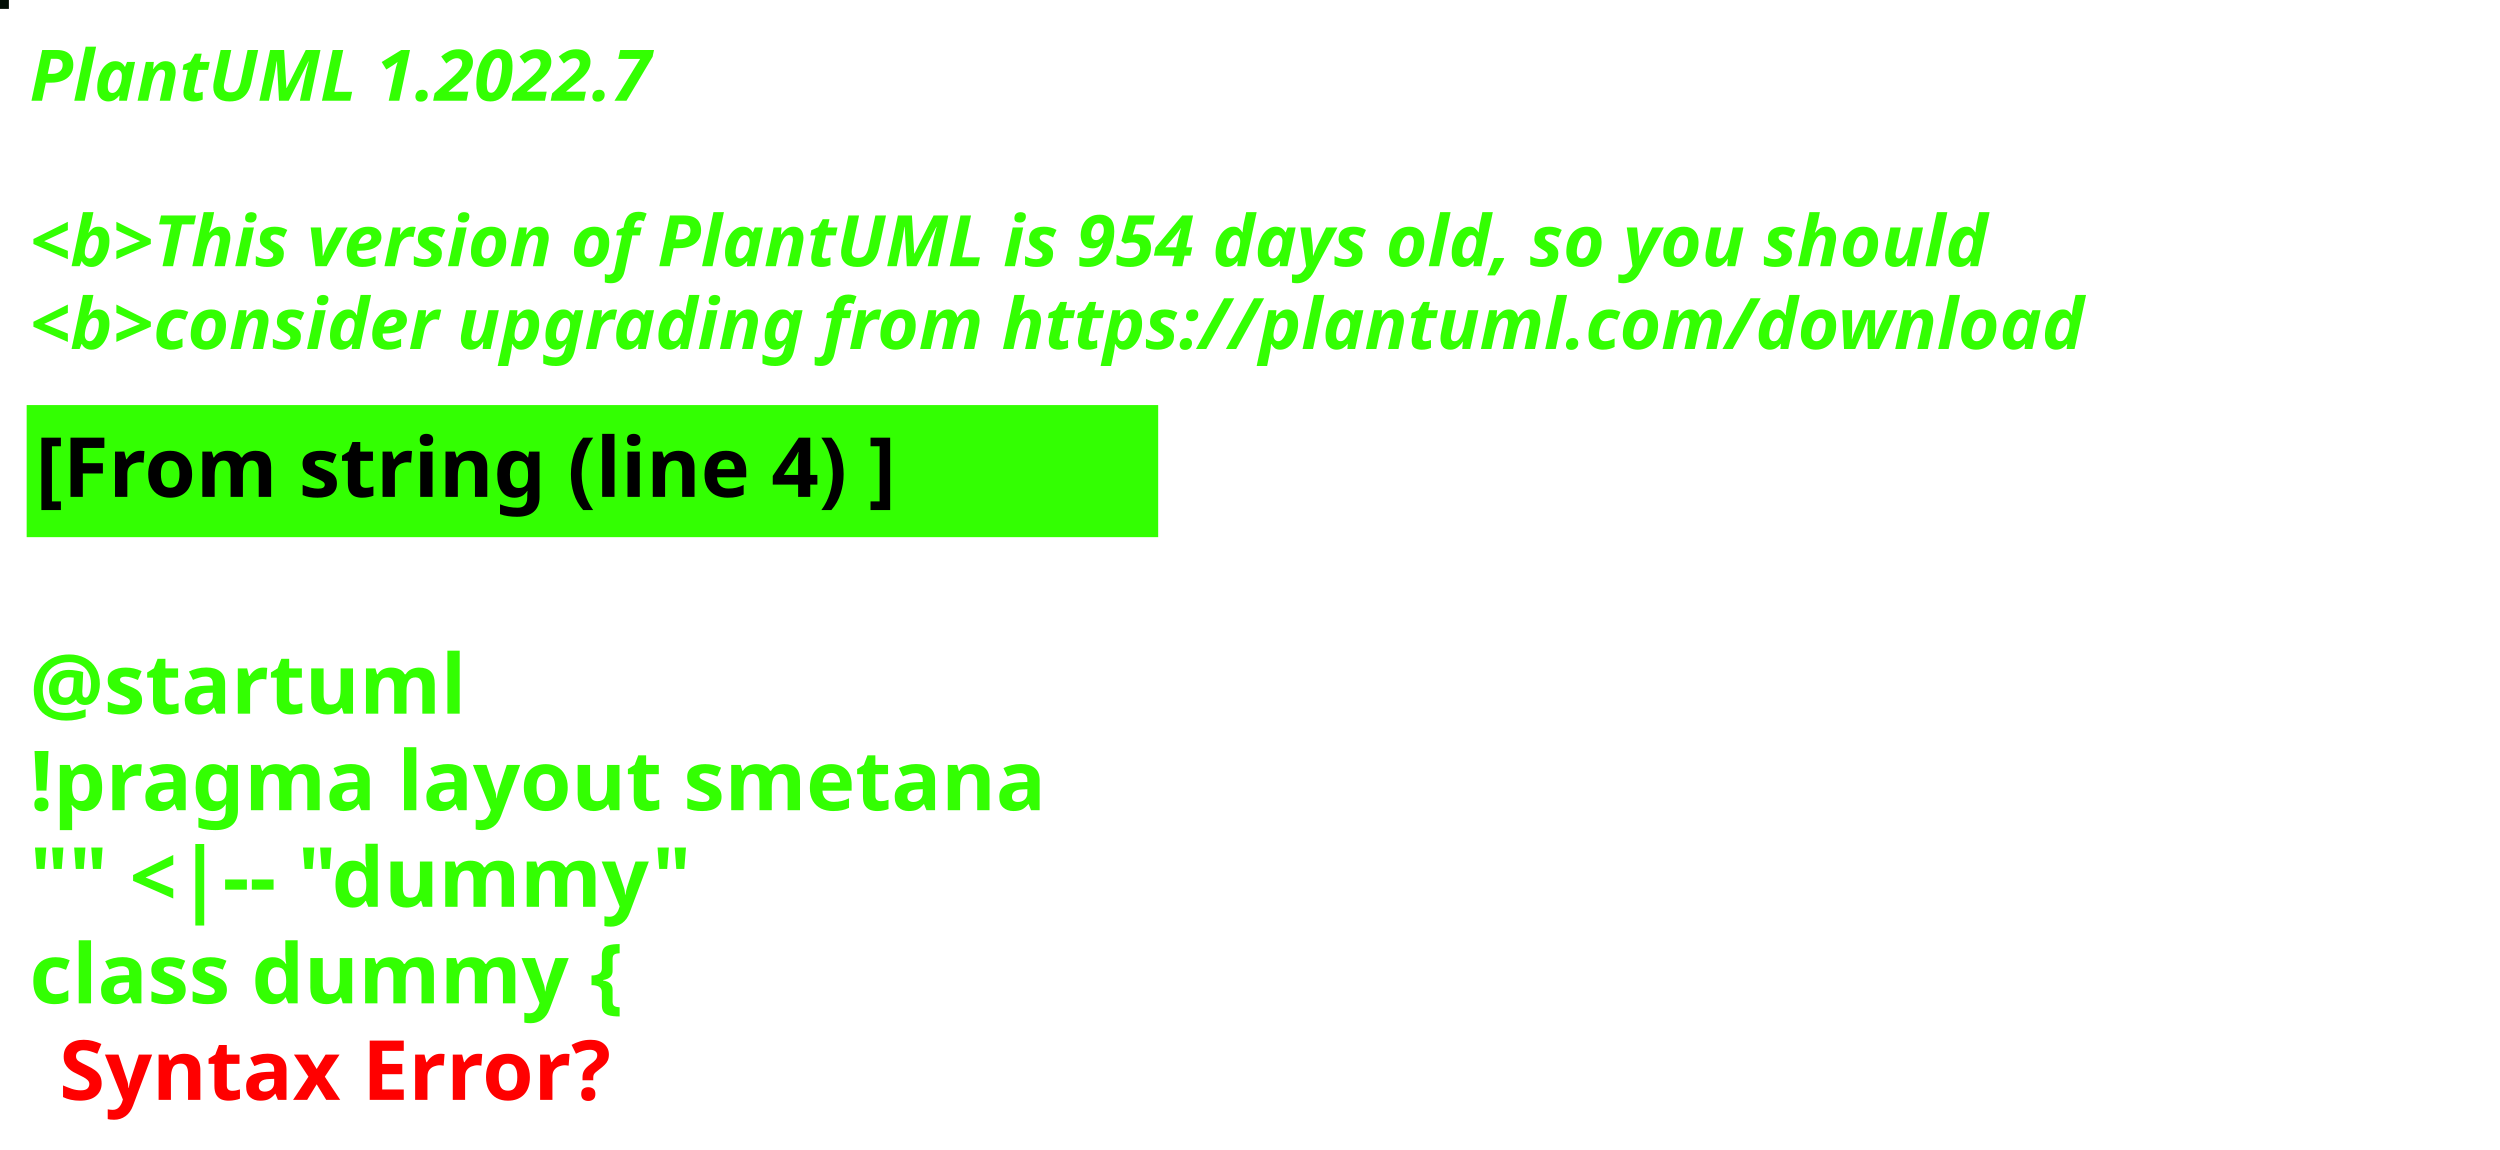
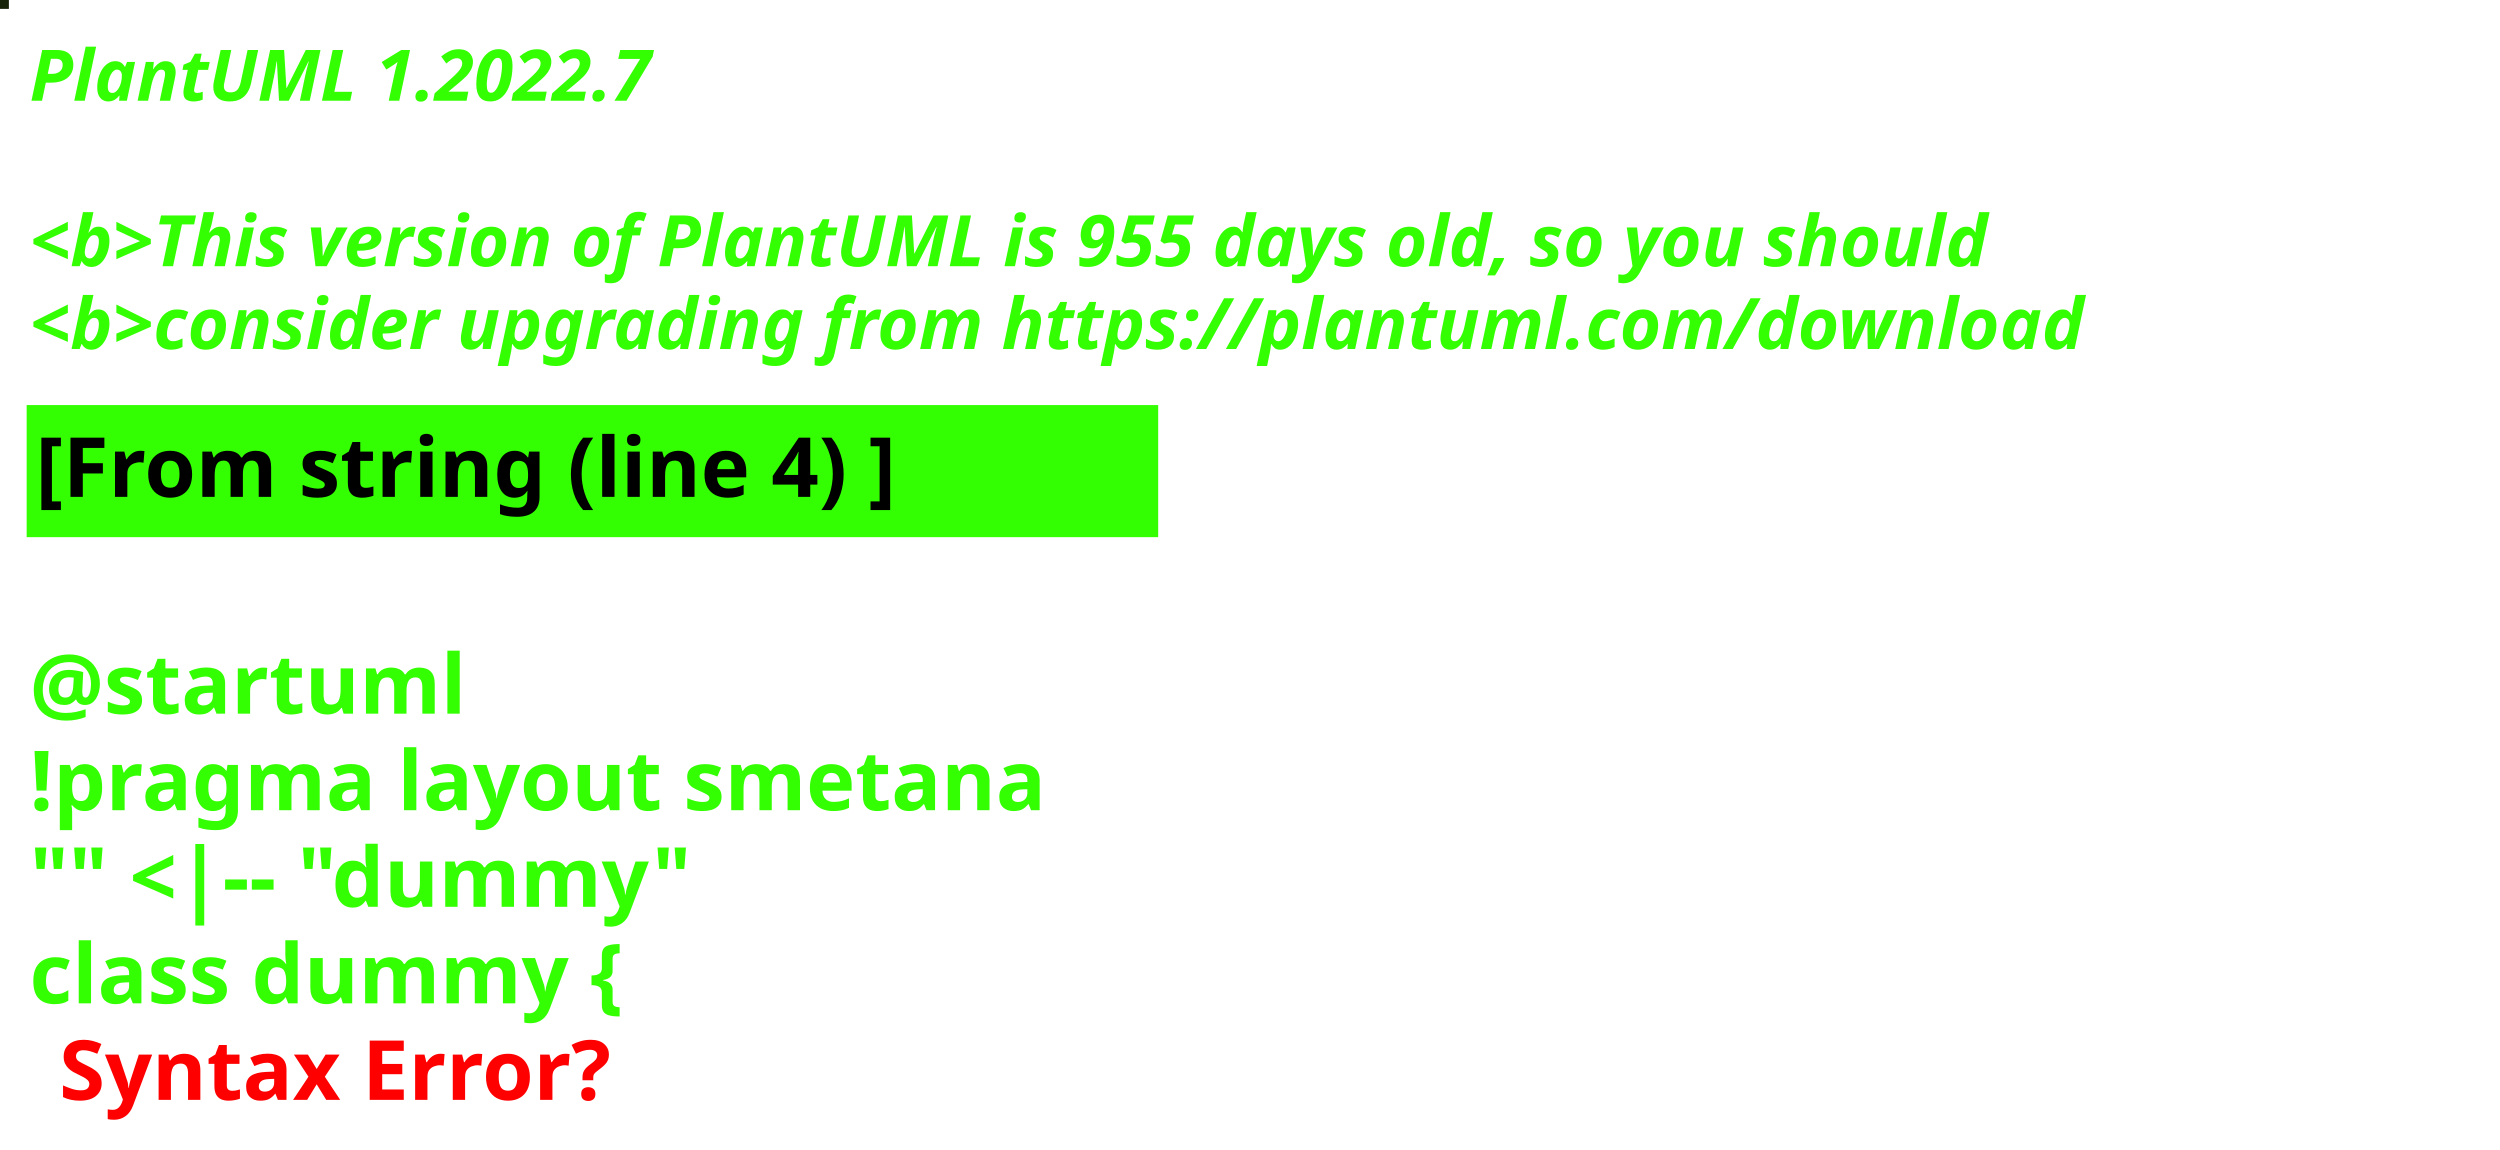
<svg xmlns="http://www.w3.org/2000/svg" contentStyleType="text/css" height="194px" preserveAspectRatio="none" style="width:422px;height:194px;background:#000000;" version="1.1" viewBox="0 0 422 194" width="422px" zoomAndPan="magnify">
  <defs />
  <g>
-     <rect fill="#020F05" height="1" style="stroke:#020F05;stroke-width:1.0;" width="1" x="0" y="0" />
+     <rect fill="#16240A" height="1" style="stroke:#16240A;stroke-width:1.0;" width="1" x="0" y="0" />
    <text fill="#33FF02" font-family="sans-serif" font-size="12" font-style="italic" font-weight="bold" lengthAdjust="spacing" textLength="127" x="5" y="17">PlantUML 1.2022.7</text>
    <text fill="#33FF02" font-family="sans-serif" font-size="12" font-style="italic" font-weight="bold" lengthAdjust="spacing" textLength="4" x="5" y="30.969"> </text>
-     <text fill="#33FF02" font-family="sans-serif" font-size="12" font-style="italic" font-weight="bold" lengthAdjust="spacing" textLength="399" x="5" y="44.938">&lt;b&gt;This version of PlantUML is 954 days old, so you should</text>
+     <text fill="#33FF02" font-family="sans-serif" font-size="12" font-style="italic" font-weight="bold" lengthAdjust="spacing" textLength="399" x="5" y="44.938">&lt;b&gt;This version of PlantUML is 955 days old, so you should</text>
    <text fill="#33FF02" font-family="sans-serif" font-size="12" font-style="italic" font-weight="bold" lengthAdjust="spacing" textLength="408" x="5" y="58.906">&lt;b&gt;consider upgrading from https://plantuml.com/download</text>
    <rect fill="#33FF02" height="21.297" style="stroke:#33FF02;stroke-width:1.0;" width="190" x="5" y="68.875" />
    <text fill="#000000" font-family="sans-serif" font-size="14" font-weight="bold" lengthAdjust="spacing" textLength="168" x="6" y="83.875">[From string (line 4) ]</text>
    <text fill="#33FF02" font-family="sans-serif" font-size="14" font-weight="bold" lengthAdjust="spacing" textLength="5" x="5" y="104.172"> </text>
    <text fill="#33FF02" font-family="sans-serif" font-size="14" font-weight="bold" lengthAdjust="spacing" textLength="79" x="5" y="120.469">@startuml</text>
    <text fill="#33FF02" font-family="sans-serif" font-size="14" font-weight="bold" lengthAdjust="spacing" textLength="190" x="5" y="136.766">!pragma layout smetana</text>
    <text fill="#33FF02" font-family="sans-serif" font-size="14" font-weight="bold" lengthAdjust="spacing" textLength="124" x="5" y="153.062">"" &lt;|-- "dummy"</text>
    <text fill="#33FF02" font-family="sans-serif" font-size="14" font-weight="bold" lengthAdjust="spacing" text-decoration="wavy underline" textLength="117" x="5" y="169.359">class dummy {</text>
    <text fill="#FF0000" font-family="sans-serif" font-size="14" font-weight="bold" lengthAdjust="spacing" textLength="106" x="10" y="185.656">Syntax Error?</text>
  </g>
</svg>
